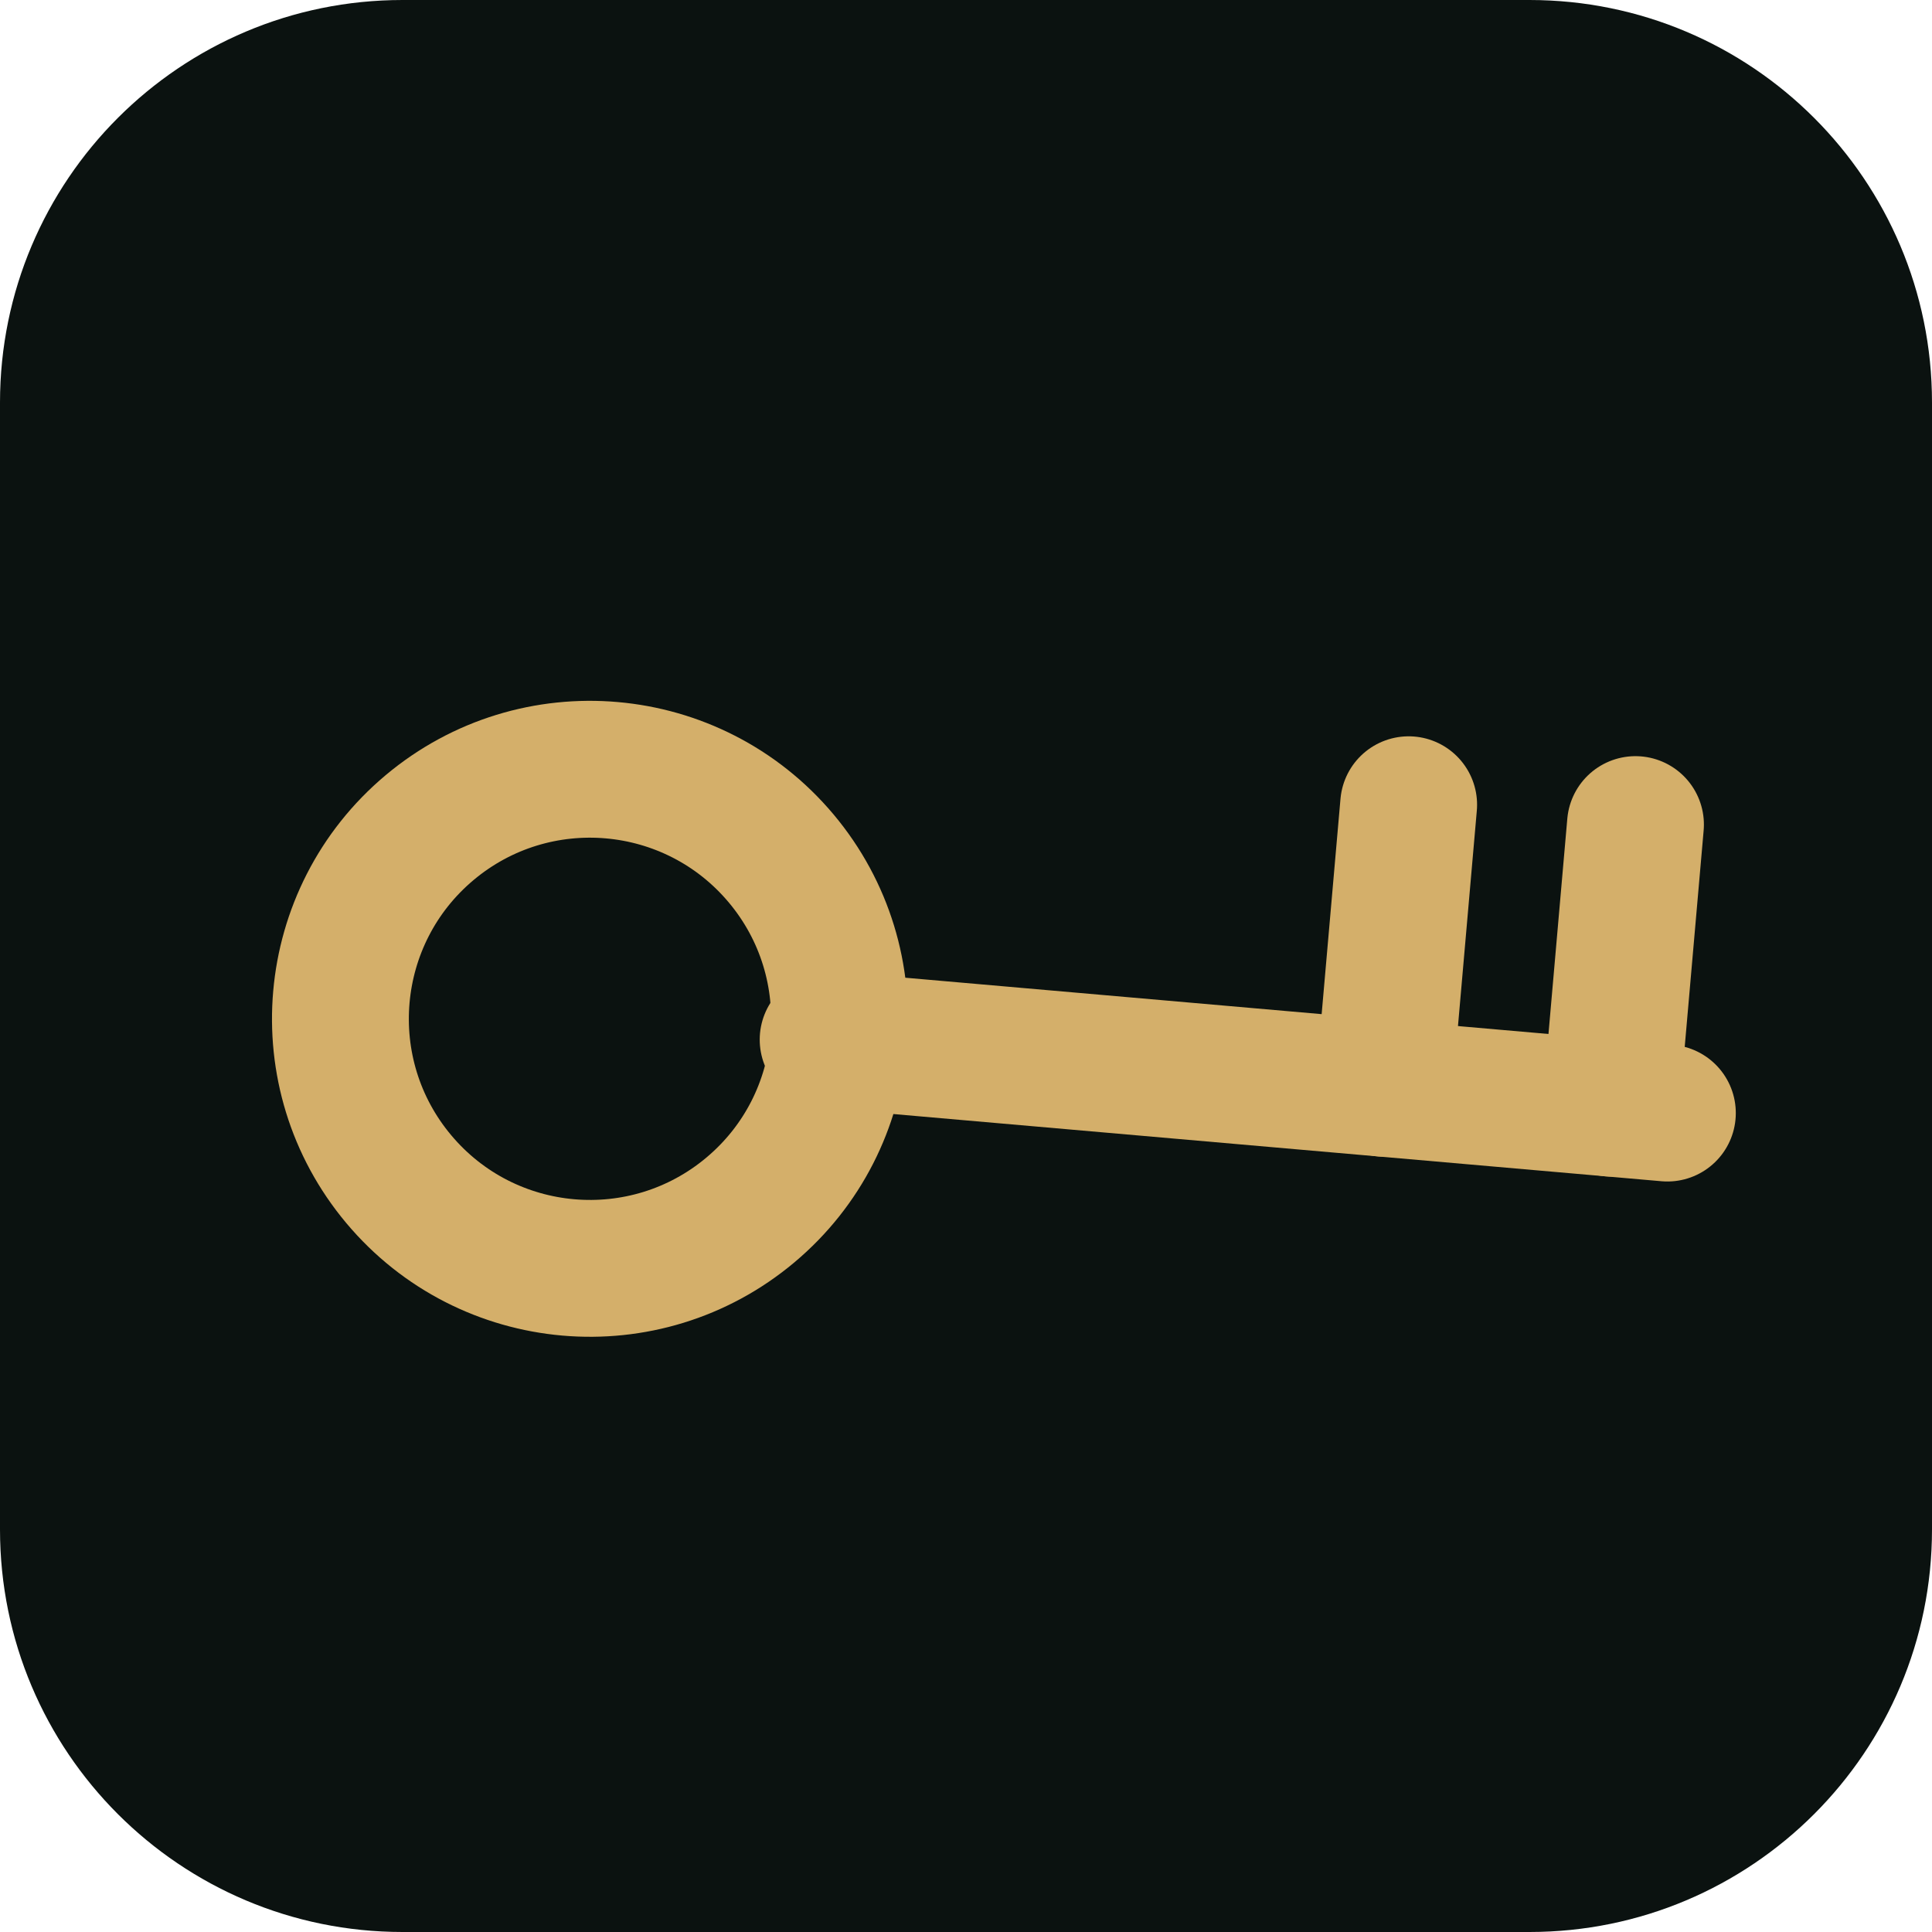
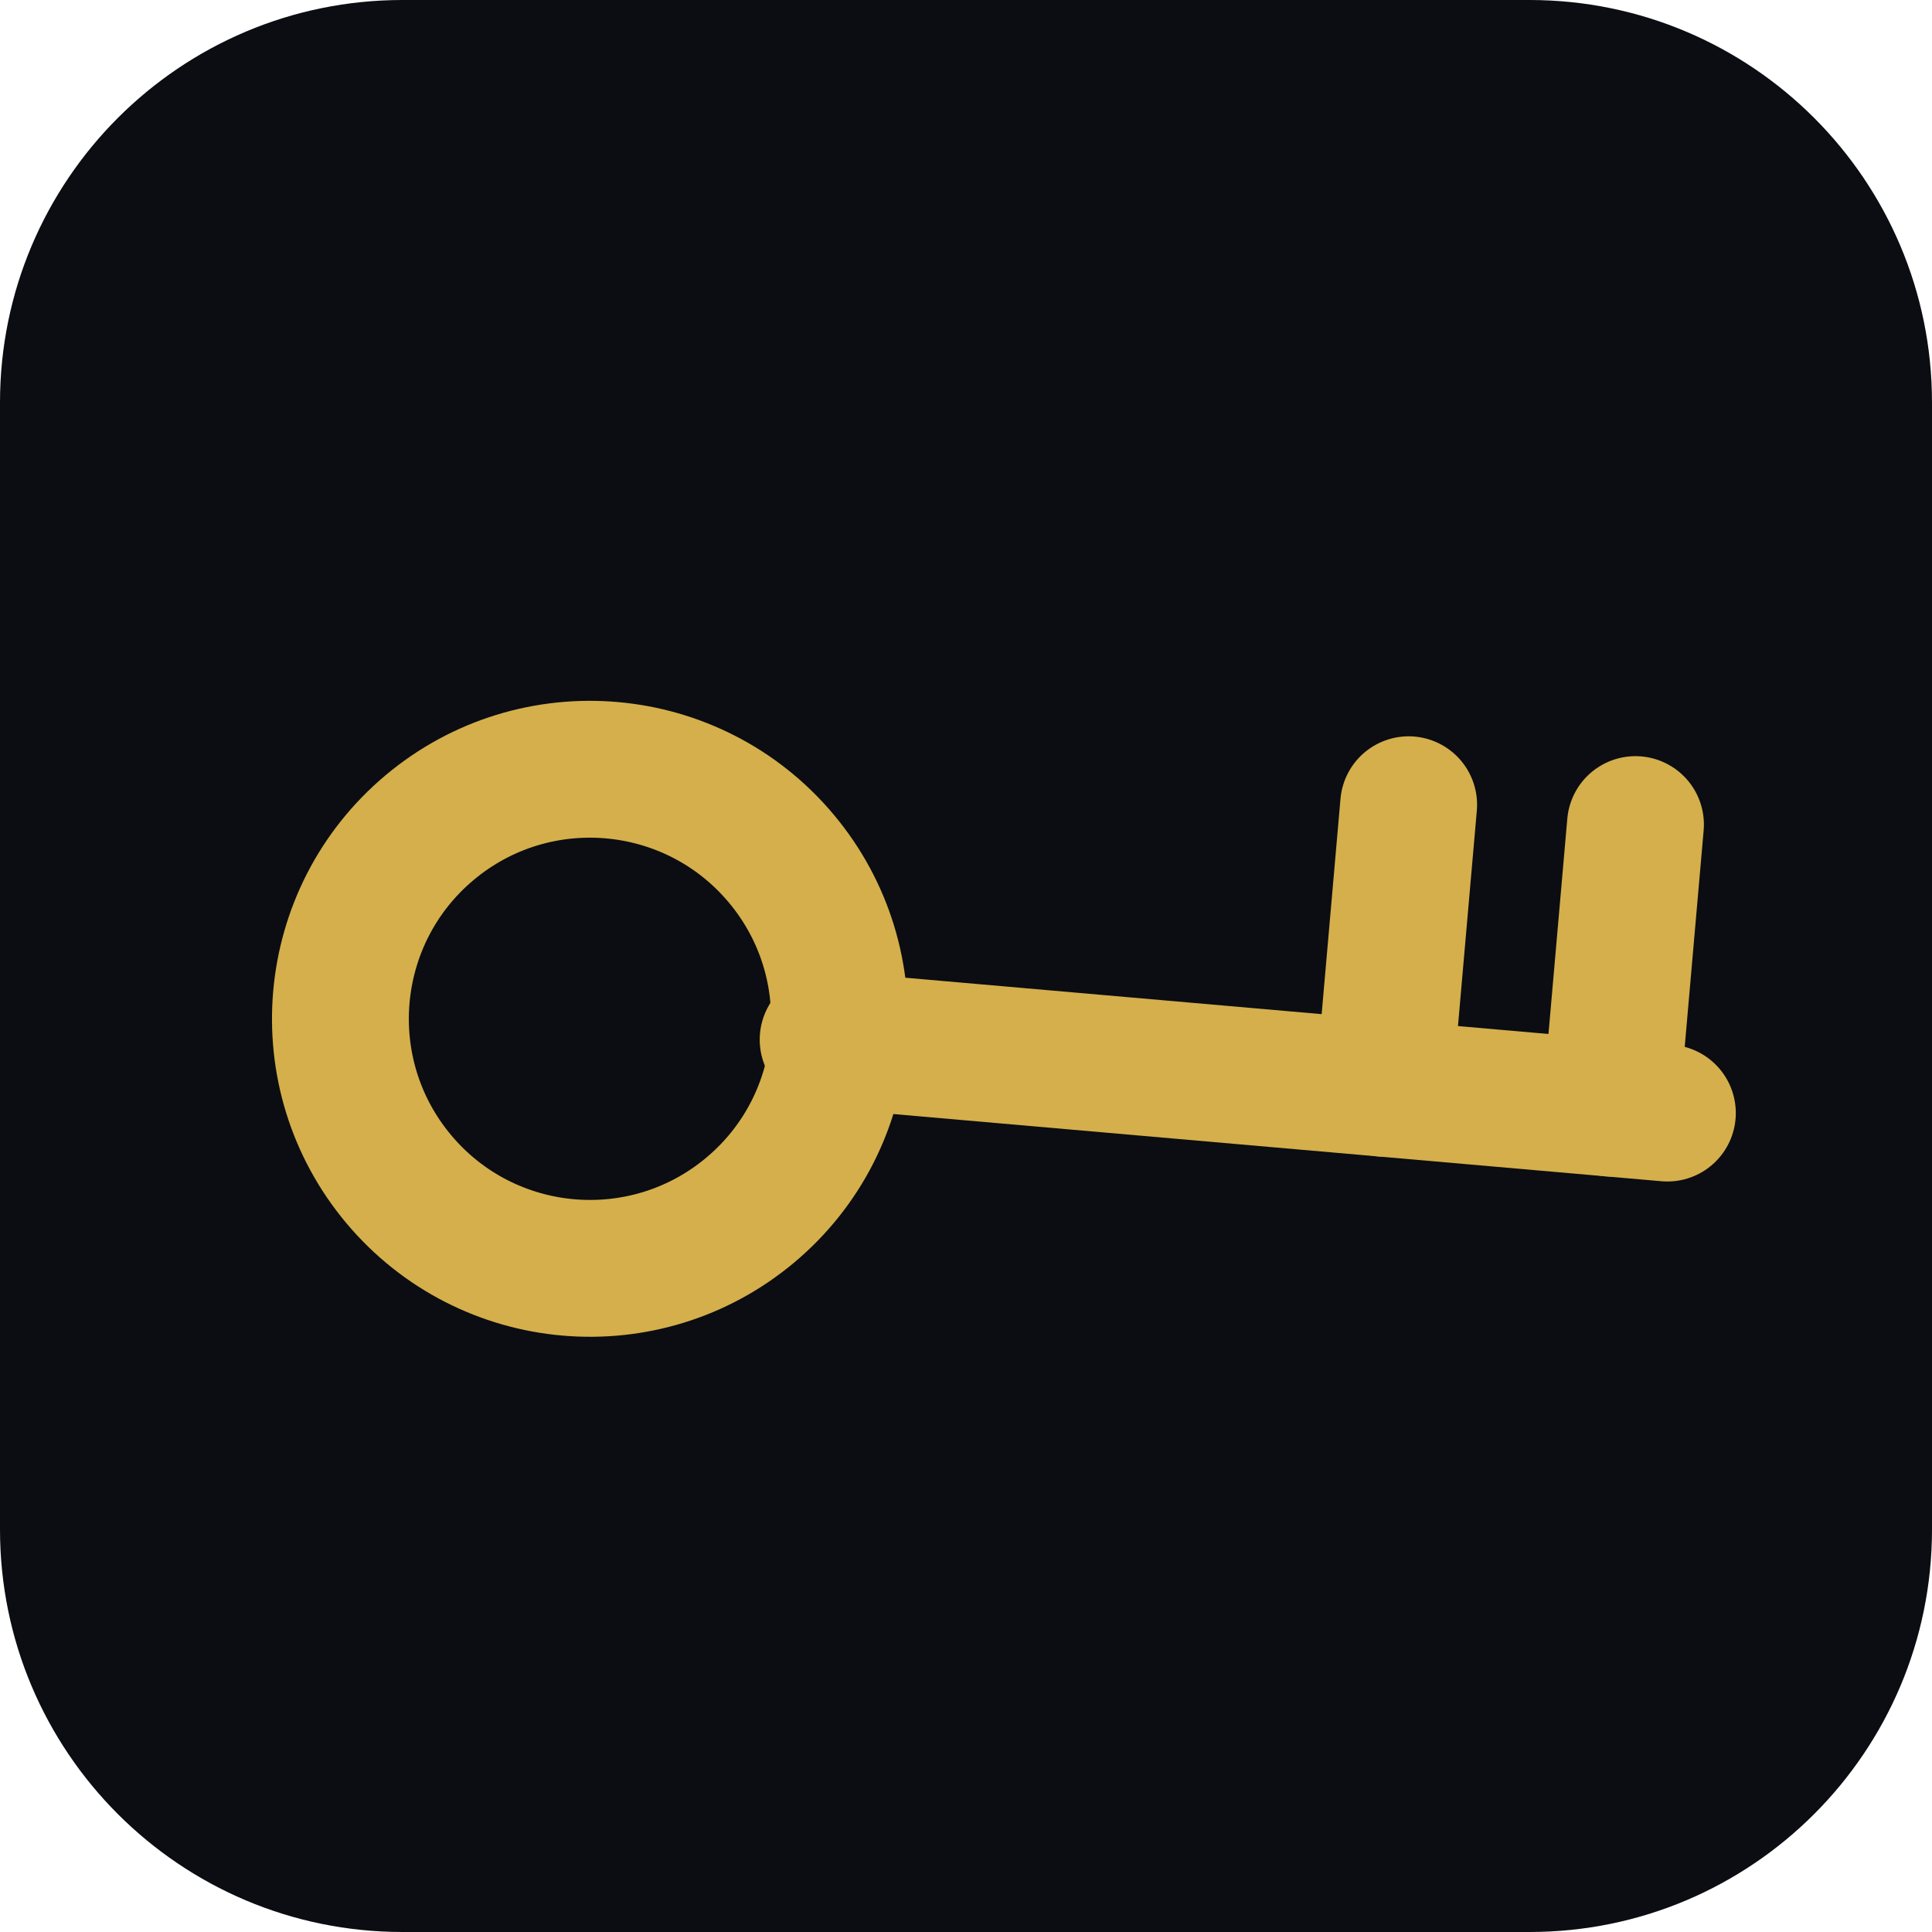
<svg xmlns="http://www.w3.org/2000/svg" viewBox="0 0 48 48">
-   <rect width="48" height="48" rx="10" fill="#0b1210" />
-   <g transform="translate(9,12) rotate(-40 15 12)" fill="none" stroke="#d4af6a" stroke-width="3.4" stroke-linecap="round" stroke-linejoin="round">
+   <rect width="48" height="48" rx="10" fill="#0b0d12" />
+   <g transform="translate(9,12) rotate(-40 15 12)" fill="none" stroke="#d4af4b" stroke-width="3.4" stroke-linecap="round" stroke-linejoin="round">
    <circle cx="7" cy="7" r="6.2" />
    <line x1="11.2" y1="11.2" x2="26" y2="26" />
    <line x1="21" y1="21" x2="26" y2="16" />
    <line x1="25" y1="25" x2="30" y2="20" />
  </g>
</svg>
